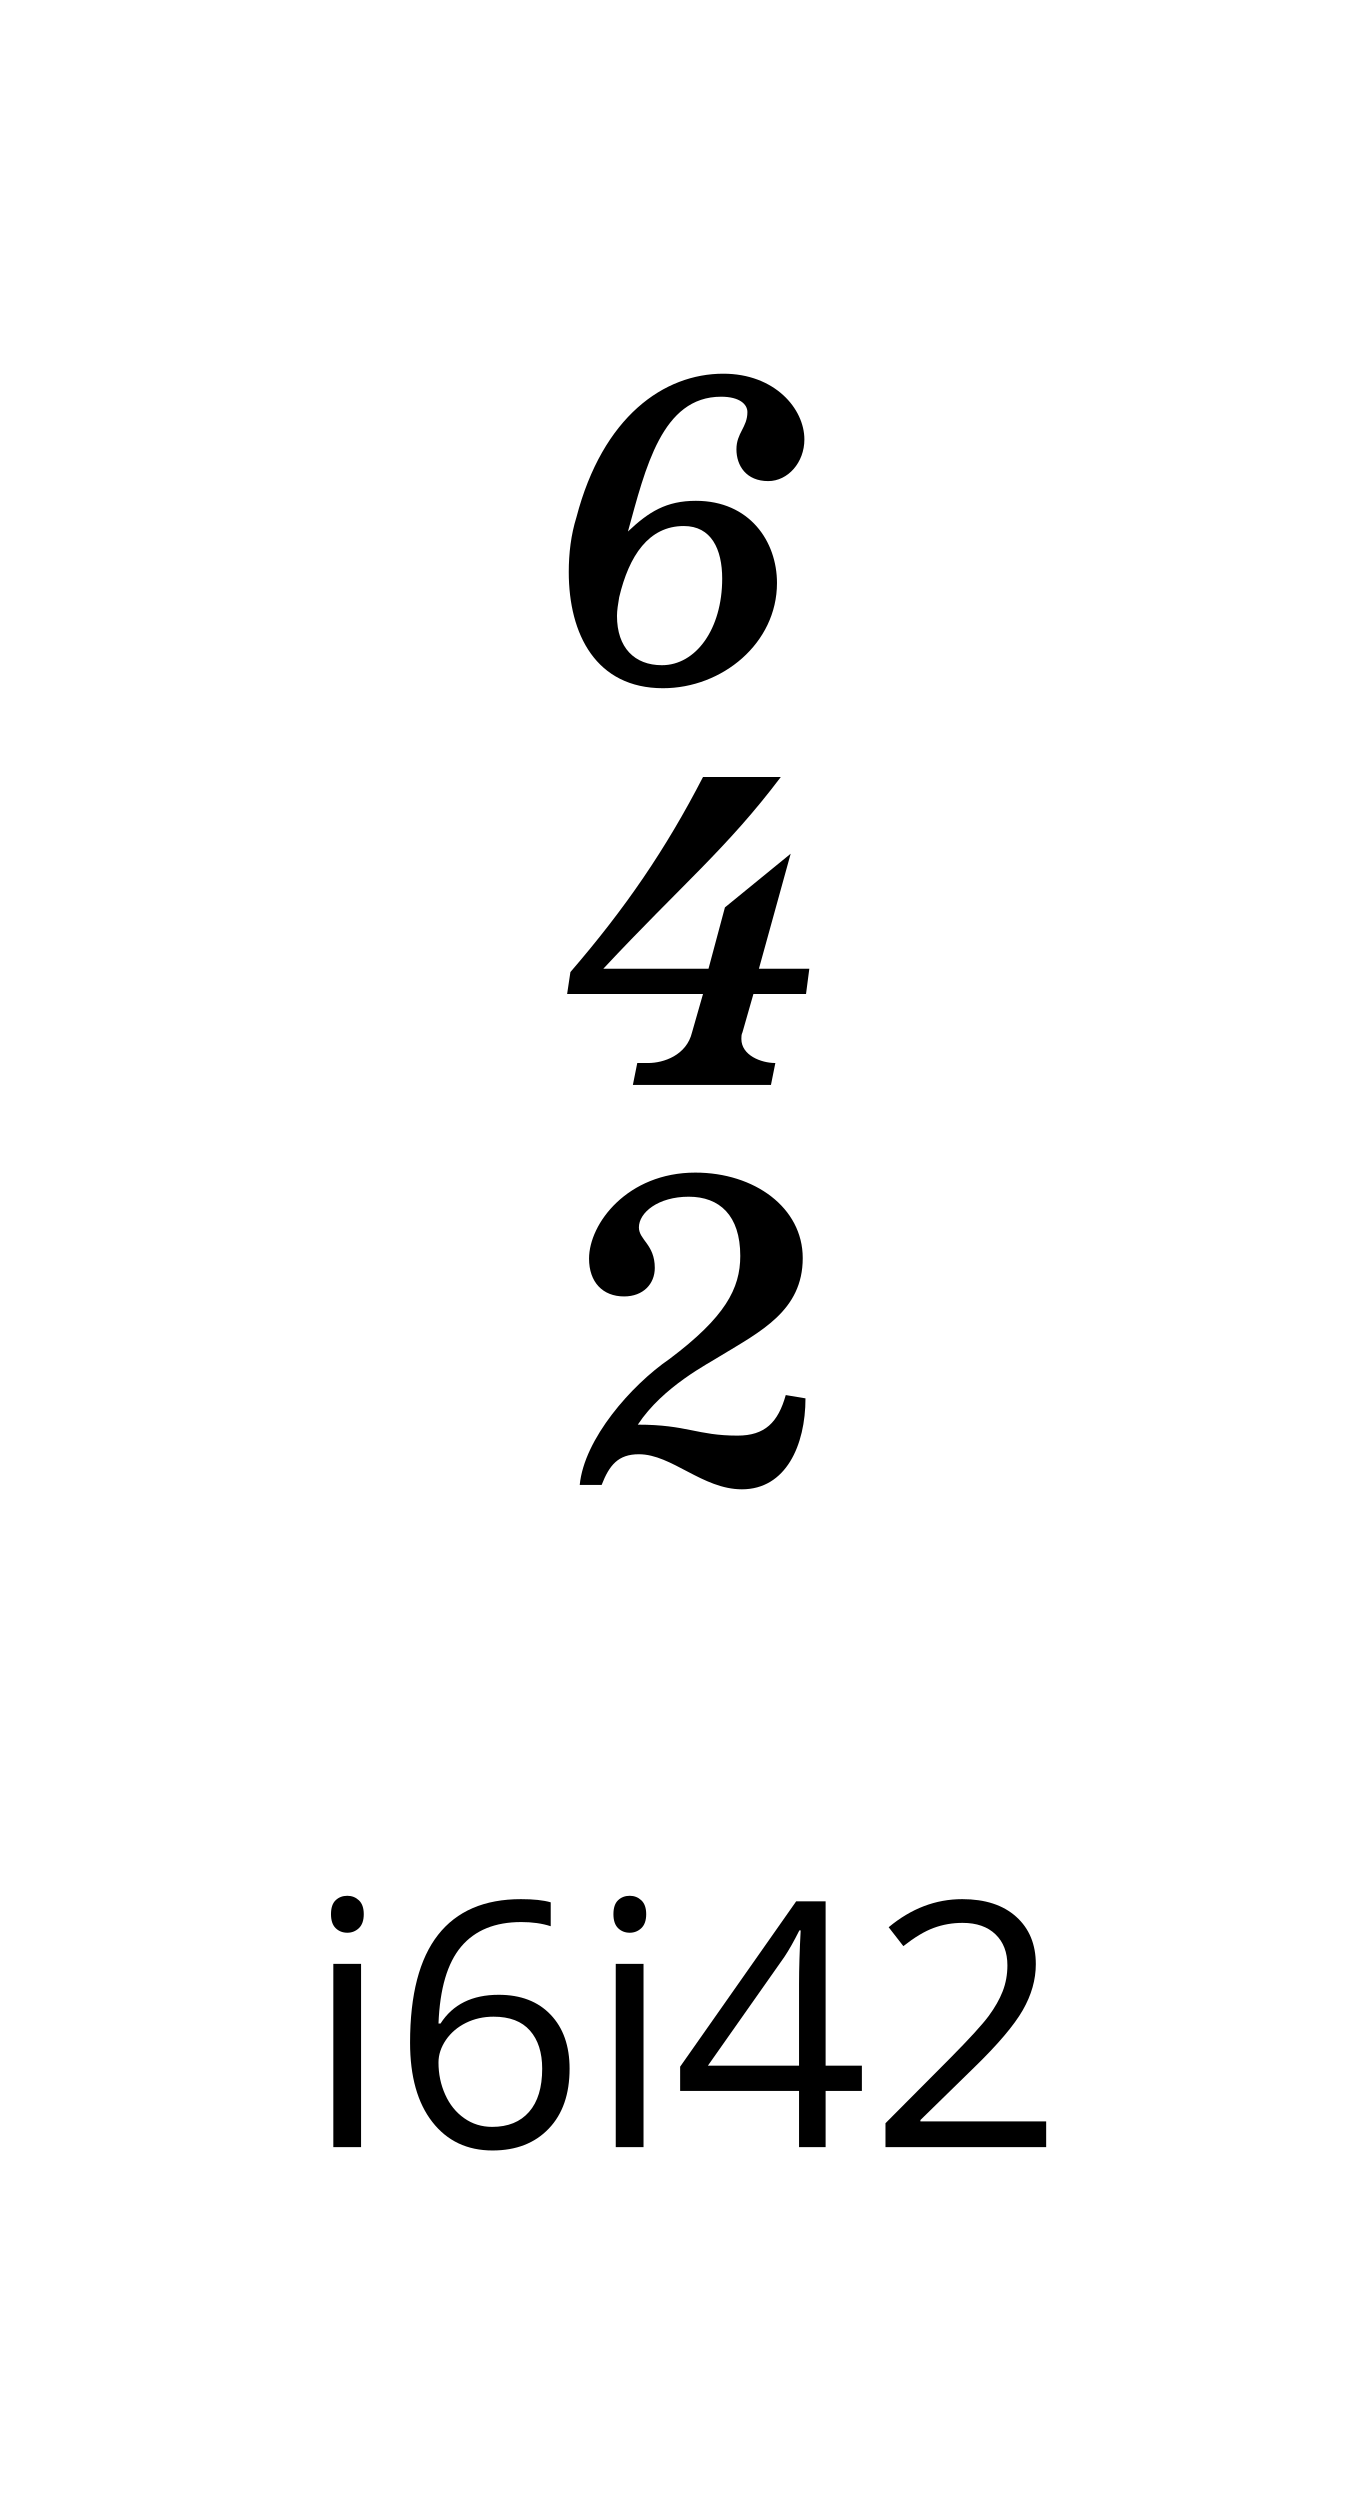
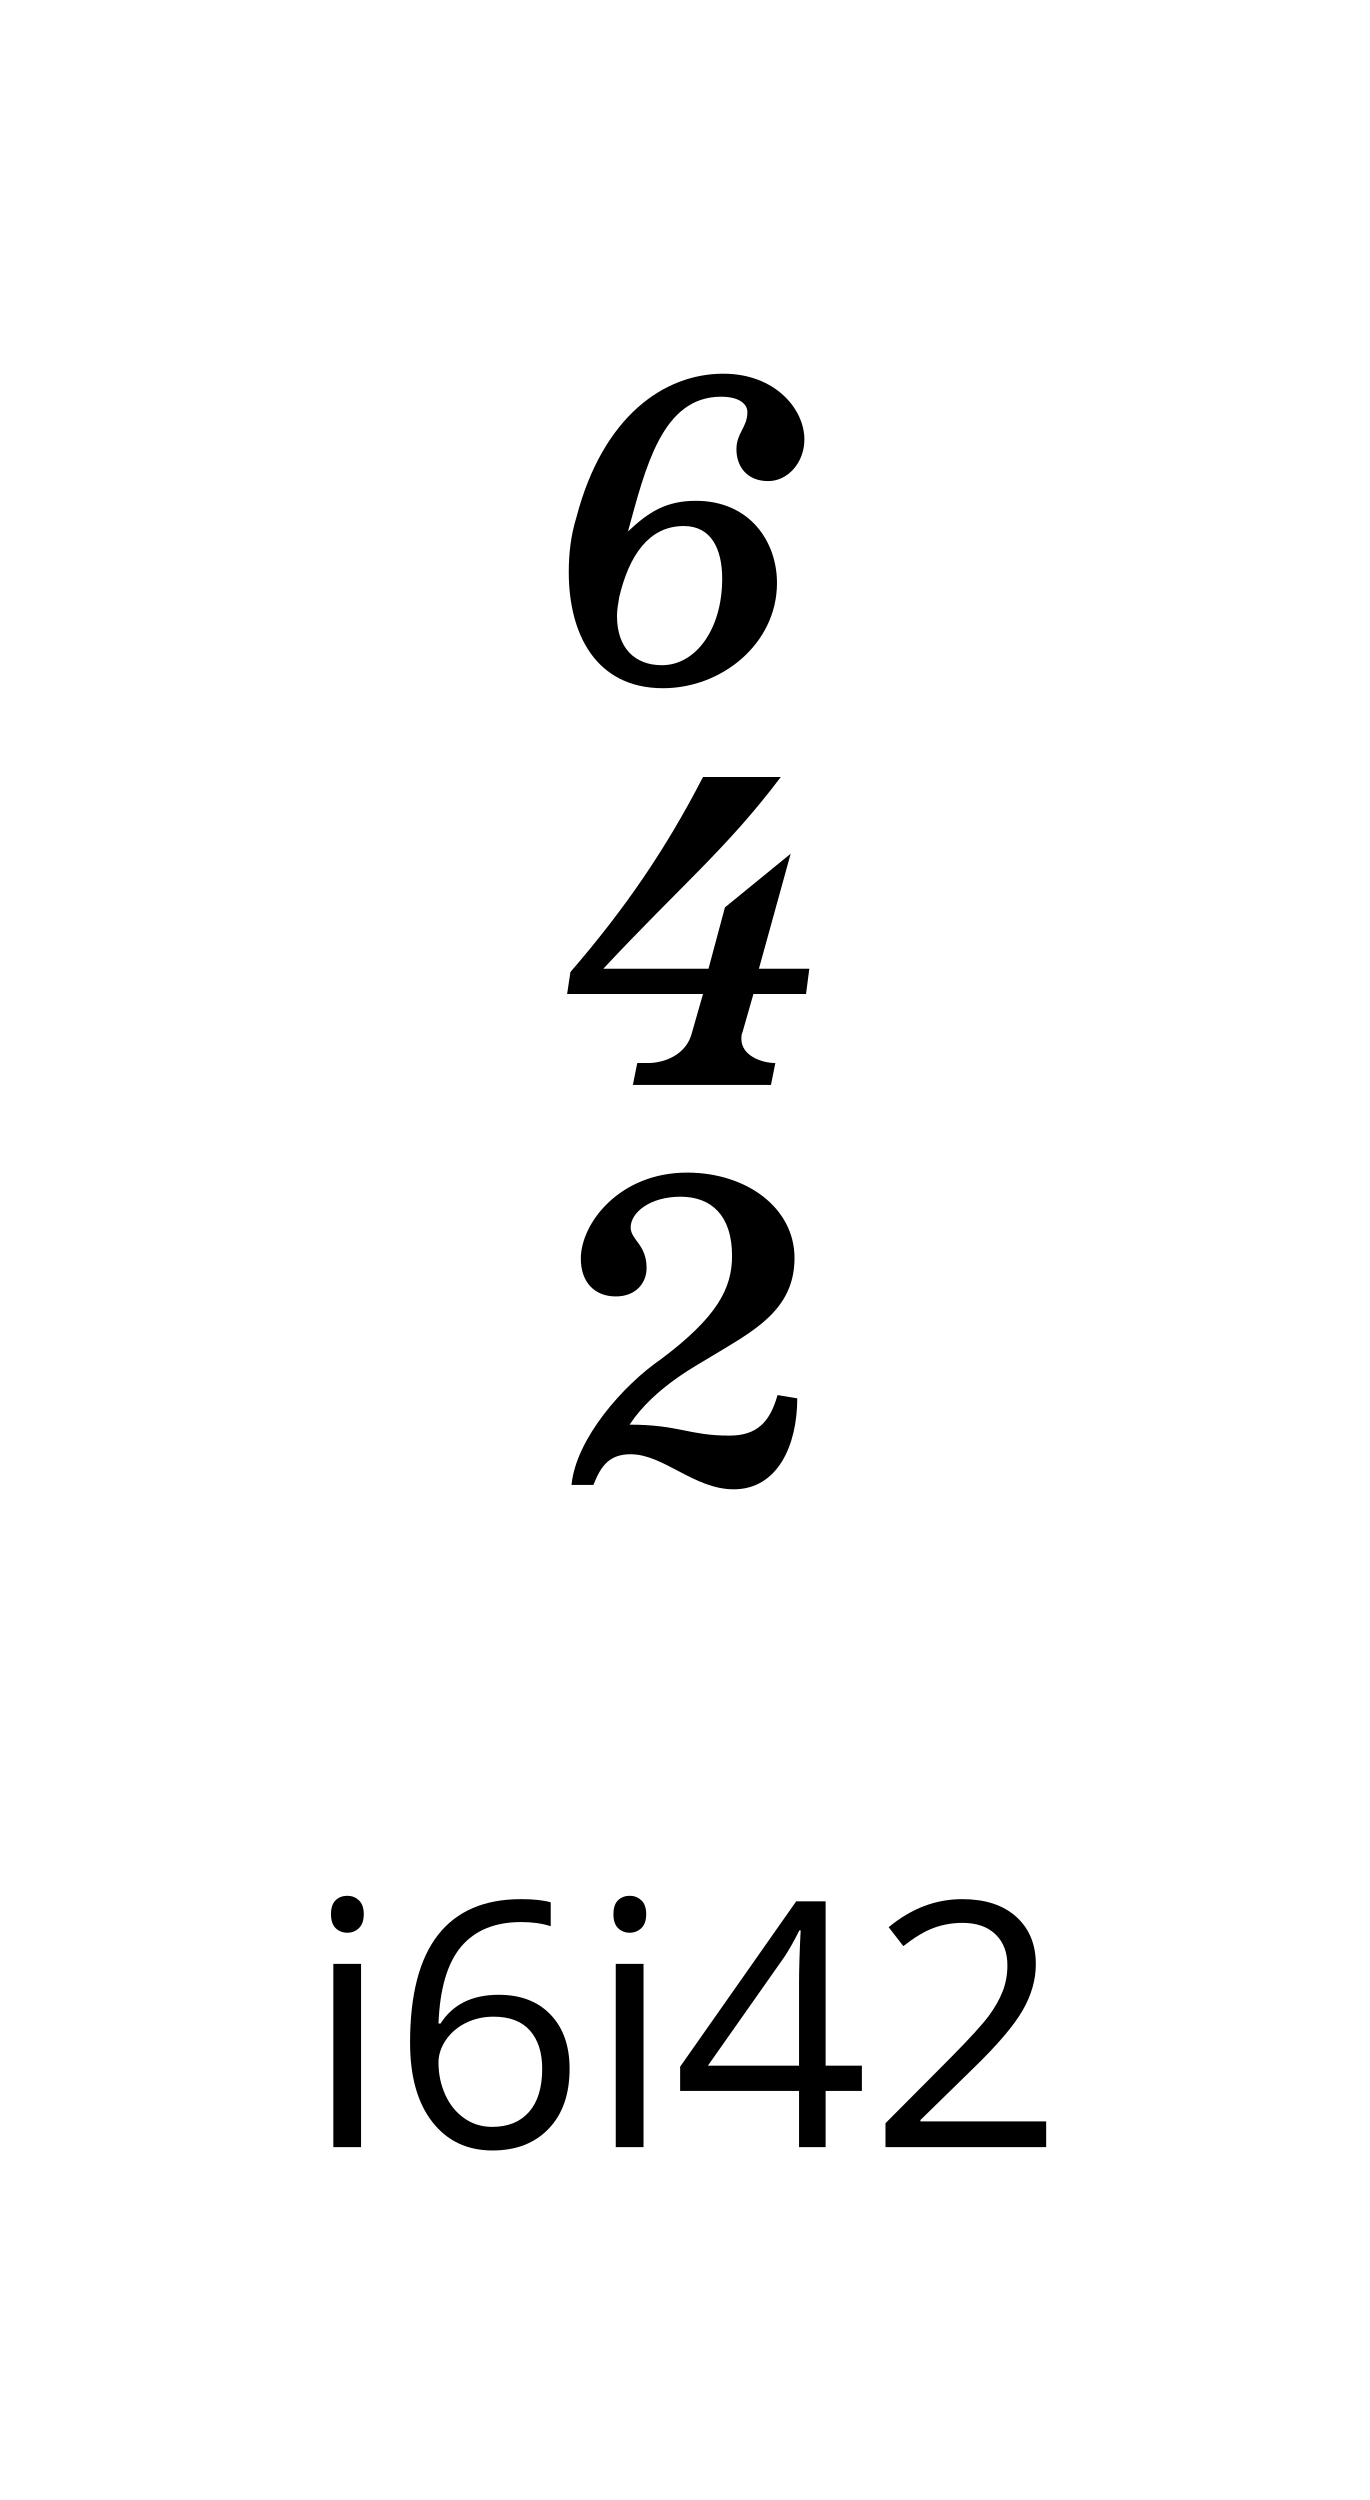
<svg xmlns="http://www.w3.org/2000/svg" width="100%" height="100%" viewBox="0 0 40 73" version="1.1" xml:space="preserve" style="fill-rule:evenodd;clip-rule:evenodd;stroke-linejoin:round;stroke-miterlimit:1.414;">
  <path d="M22.432,14.048c0.576,0 1.056,-0.544 1.056,-1.216c0,-0.896 -0.864,-1.92 -2.368,-1.92c-1.728,0 -3.52,1.248 -4.288,4.192c-0.16,0.512 -0.224,1.056 -0.224,1.6c0,1.824 0.8,3.392 2.752,3.392c1.728,0 3.328,-1.312 3.328,-3.072c0,-1.216 -0.8,-2.4 -2.368,-2.4c-0.864,0 -1.376,0.32 -1.984,0.896c0.512,-1.856 0.992,-3.936 2.72,-3.936c0.544,0 0.768,0.224 0.768,0.448c0,0.448 -0.32,0.608 -0.32,1.088c0,0.48 0.288,0.928 0.928,0.928Zm-3.104,5.376c-0.8,0 -1.312,-0.512 -1.312,-1.44c0,-0.16 0.032,-0.352 0.064,-0.544c0.288,-1.216 0.864,-2.08 1.888,-2.08c0.8,0 1.12,0.672 1.12,1.536c0,1.472 -0.768,2.528 -1.76,2.528Z" style="fill-rule:nonzero;" />
  <path d="M22,29.024l1.536,0l0.096,-0.736l-1.472,0l0.928,-3.36l-1.92,1.568l-0.48,1.792l-3.072,0c2.272,-2.432 3.616,-3.52 5.184,-5.6l-2.272,0c-1.088,2.112 -2.272,3.84 -3.872,5.696l-0.096,0.64l3.968,0l-0.32,1.12c-0.16,0.672 -0.832,0.896 -1.28,0.896l-0.32,0l-0.128,0.64l4.032,0l0.128,-0.64c-0.416,0 -0.992,-0.224 -0.992,-0.704c0,-0.064 0,-0.128 0.032,-0.192l0.32,-1.12Z" style="fill-rule:nonzero;" />
-   <path d="M23.52,40.832l-0.576,-0.096c-0.224,0.8 -0.608,1.184 -1.408,1.184c-1.184,0 -1.472,-0.32 -2.912,-0.32c0.736,-1.12 2.08,-1.792 2.4,-2c1.184,-0.72 2.416,-1.328 2.416,-2.864c0,-1.472 -1.408,-2.496 -3.136,-2.496c-1.984,0 -3.104,1.488 -3.104,2.512c0,0.688 0.4,1.104 1.024,1.104c0.56,0 0.896,-0.368 0.896,-0.832c0,-0.688 -0.464,-0.816 -0.464,-1.184c0,-0.432 0.56,-0.896 1.456,-0.896c0.896,0 1.504,0.544 1.504,1.728c0,0.96 -0.448,1.792 -2.064,3.008c-1.12,0.768 -2.496,2.336 -2.624,3.68l0.64,0c0.224,-0.576 0.48,-0.896 1.088,-0.896c0.96,0 1.856,1.024 3.008,1.024c1.28,0 1.856,-1.28 1.856,-2.656Z" style="fill-rule:nonzero;" />
+   <path d="M23.28,40.832l-0.576,-0.096c-0.224,0.8 -0.608,1.184 -1.408,1.184c-1.184,0 -1.472,-0.32 -2.912,-0.32c0.736,-1.12 2.08,-1.792 2.4,-2c1.184,-0.72 2.416,-1.328 2.416,-2.864c0,-1.472 -1.408,-2.496 -3.136,-2.496c-1.984,0 -3.104,1.488 -3.104,2.512c0,0.688 0.4,1.104 1.024,1.104c0.56,0 0.896,-0.368 0.896,-0.832c0,-0.688 -0.464,-0.816 -0.464,-1.184c0,-0.432 0.56,-0.896 1.456,-0.896c0.896,0 1.504,0.544 1.504,1.728c0,0.96 -0.448,1.792 -2.064,3.008c-1.12,0.768 -2.496,2.336 -2.624,3.68l0.64,0c0.224,-0.576 0.48,-0.896 1.088,-0.896c0.96,0 1.856,1.024 3.008,1.024c1.28,0 1.856,-1.28 1.856,-2.656Z" style="fill-rule:nonzero;" />
  <path d="M10.543,62.696l-0.81,0l0,-5.352l0.81,0l0,5.352Zm-0.878,-6.802c0,-0.185 0.045,-0.321 0.136,-0.407c0.091,-0.087 0.205,-0.13 0.342,-0.13c0.13,0 0.243,0.044 0.337,0.132c0.094,0.088 0.142,0.223 0.142,0.405c0,0.183 -0.048,0.318 -0.142,0.408c-0.094,0.089 -0.207,0.134 -0.337,0.134c-0.137,0 -0.251,-0.045 -0.342,-0.134c-0.091,-0.09 -0.136,-0.225 -0.136,-0.408Z" style="fill-rule:nonzero;" />
  <path d="M11.974,59.644c0,-1.403 0.273,-2.452 0.818,-3.147c0.545,-0.695 1.352,-1.042 2.419,-1.042c0.368,0 0.658,0.031 0.87,0.093l0,0.698c-0.251,-0.082 -0.538,-0.122 -0.86,-0.122c-0.765,0 -1.349,0.238 -1.753,0.715c-0.403,0.477 -0.625,1.226 -0.664,2.249l0.059,0c0.358,-0.56 0.924,-0.84 1.699,-0.84c0.641,0 1.147,0.193 1.516,0.581c0.37,0.387 0.554,0.913 0.554,1.577c0,0.742 -0.202,1.326 -0.608,1.75c-0.405,0.425 -0.953,0.638 -1.643,0.638c-0.739,0 -1.325,-0.278 -1.757,-0.833c-0.433,-0.555 -0.65,-1.327 -0.65,-2.317Zm2.398,2.461c0.462,0 0.821,-0.145 1.076,-0.437c0.256,-0.291 0.384,-0.712 0.384,-1.262c0,-0.472 -0.119,-0.843 -0.357,-1.113c-0.238,-0.271 -0.592,-0.406 -1.064,-0.406c-0.293,0 -0.562,0.061 -0.806,0.181c-0.244,0.121 -0.439,0.287 -0.584,0.498c-0.144,0.212 -0.217,0.431 -0.217,0.659c0,0.336 0.065,0.648 0.196,0.938c0.13,0.29 0.314,0.519 0.554,0.688c0.239,0.17 0.512,0.254 0.818,0.254Z" style="fill-rule:nonzero;" />
  <path d="M18.791,62.696l-0.811,0l0,-5.352l0.811,0l0,5.352Zm-0.879,-6.802c0,-0.185 0.045,-0.321 0.136,-0.407c0.091,-0.087 0.205,-0.13 0.342,-0.13c0.13,0 0.243,0.044 0.337,0.132c0.094,0.088 0.142,0.223 0.142,0.405c0,0.183 -0.048,0.318 -0.142,0.408c-0.094,0.089 -0.207,0.134 -0.337,0.134c-0.137,0 -0.251,-0.045 -0.342,-0.134c-0.091,-0.09 -0.136,-0.225 -0.136,-0.408Z" style="fill-rule:nonzero;" />
  <path d="M25.167,61.055l-1.059,0l0,1.641l-0.776,0l0,-1.641l-3.472,0l0,-0.708l3.389,-4.829l0.859,0l0,4.8l1.059,0l0,0.737Zm-1.835,-0.737l0,-2.373c0,-0.465 0.016,-0.991 0.048,-1.577l-0.039,0c-0.156,0.312 -0.302,0.571 -0.439,0.776l-2.232,3.174l2.662,0Z" style="fill-rule:nonzero;" />
  <path d="M30.548,62.696l-4.692,0l0,-0.698l1.88,-1.89c0.573,-0.579 0.95,-0.993 1.133,-1.24c0.182,-0.248 0.319,-0.488 0.41,-0.723c0.091,-0.234 0.137,-0.486 0.137,-0.757c0,-0.38 -0.116,-0.682 -0.347,-0.905c-0.231,-0.223 -0.552,-0.335 -0.962,-0.335c-0.296,0 -0.577,0.049 -0.842,0.147c-0.266,0.097 -0.561,0.275 -0.887,0.532l-0.429,-0.552c0.657,-0.547 1.373,-0.82 2.148,-0.82c0.671,0 1.196,0.172 1.577,0.515c0.381,0.343 0.572,0.805 0.572,1.384c0,0.453 -0.127,0.9 -0.381,1.343c-0.254,0.443 -0.729,1.003 -1.426,1.68l-1.563,1.528l0,0.039l3.672,0l0,0.752Z" style="fill-rule:nonzero;" />
</svg>
